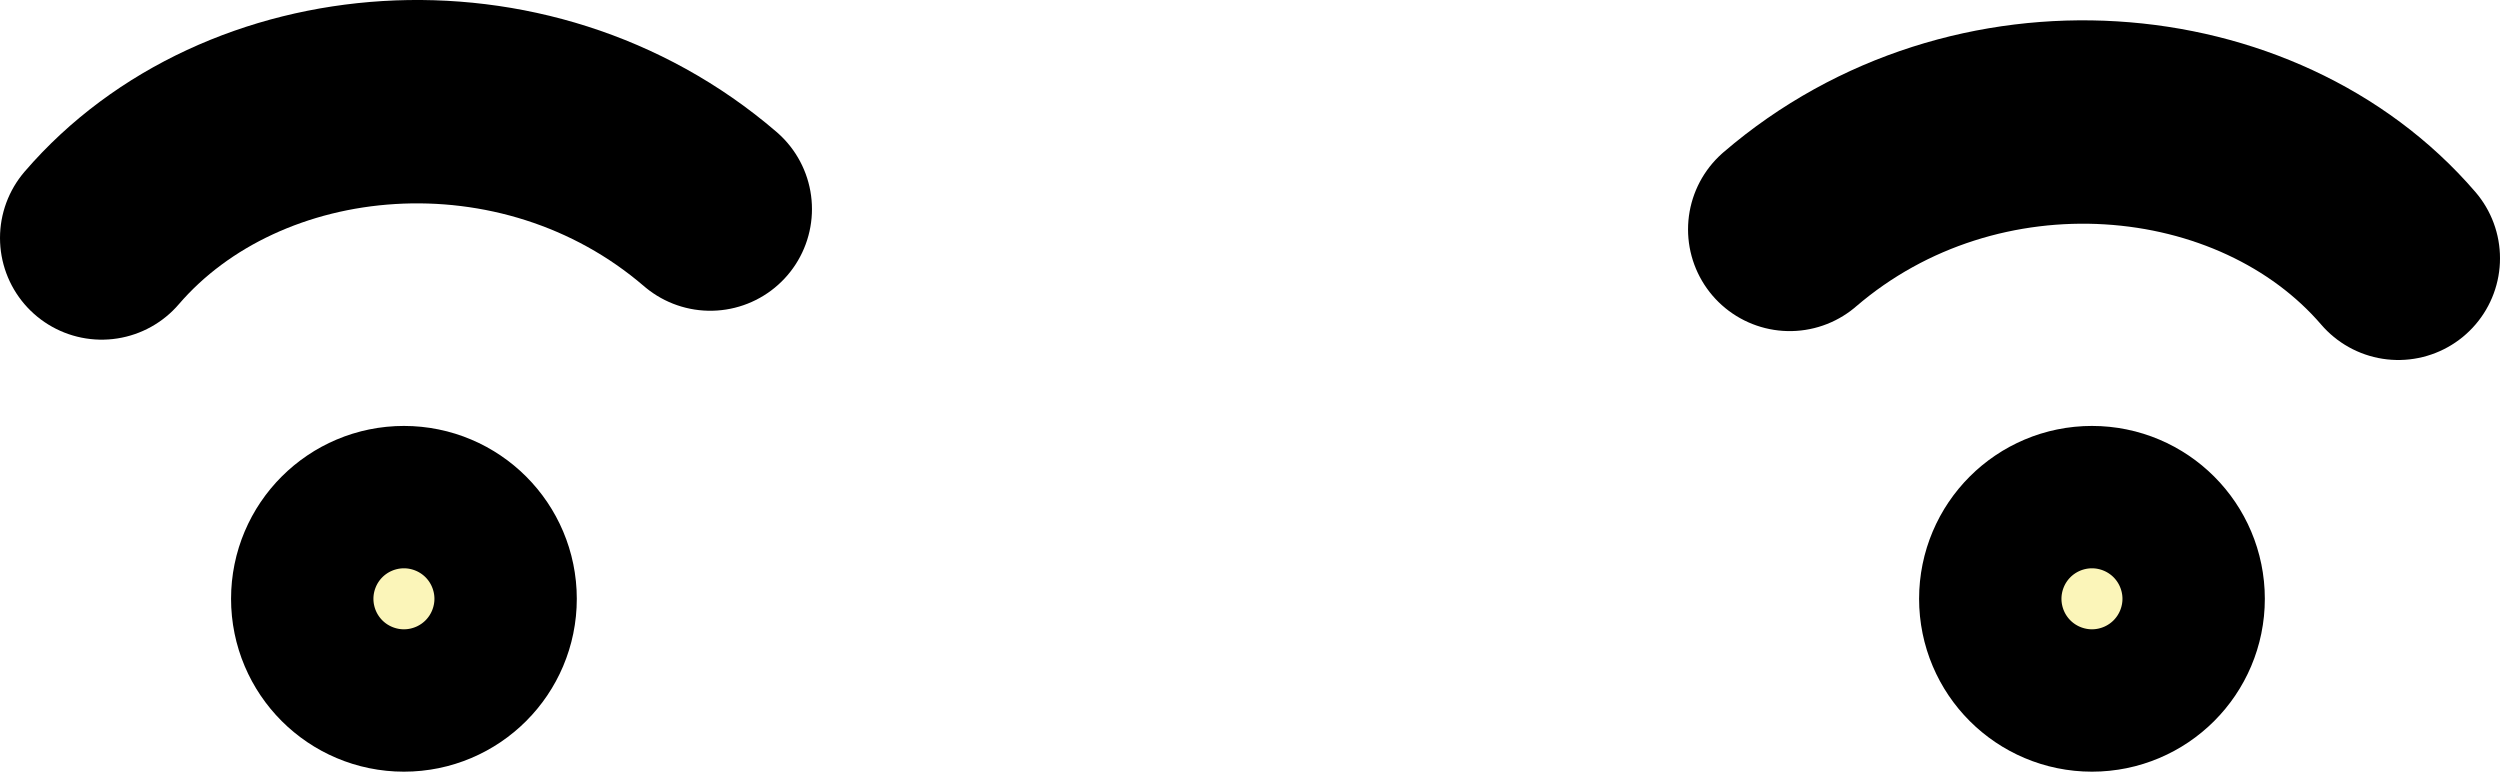
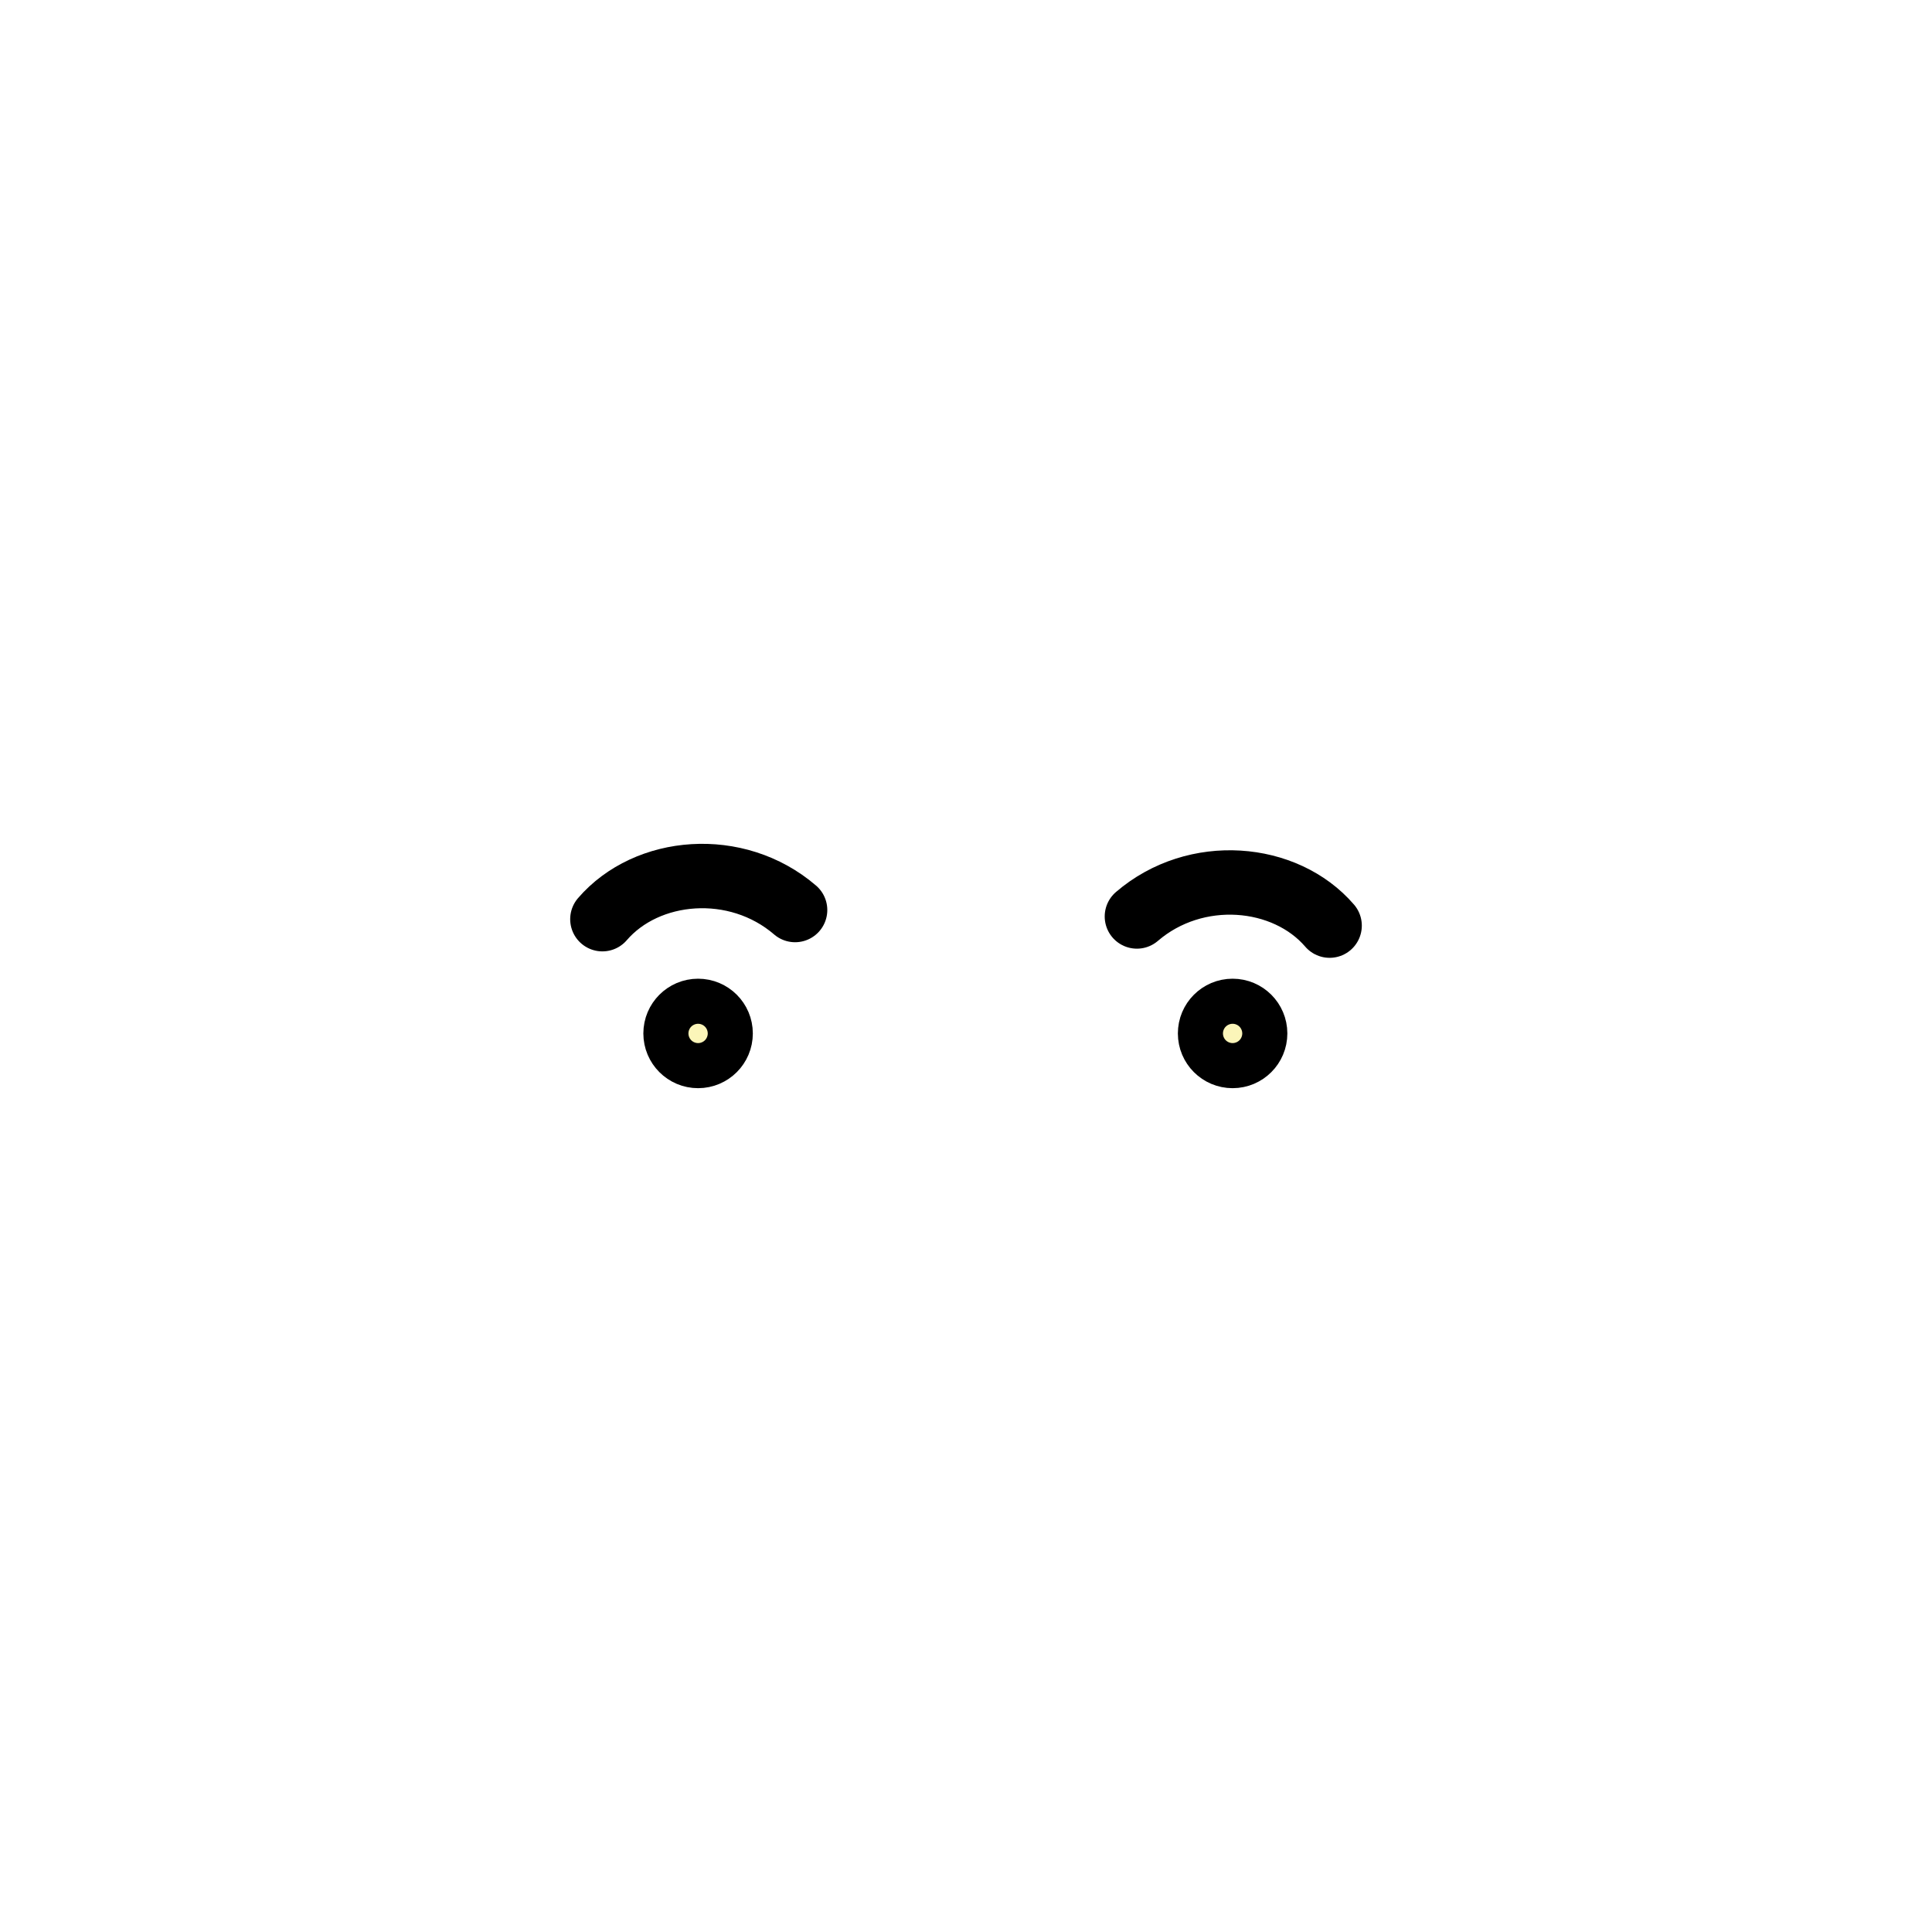
- <svg xmlns="http://www.w3.org/2000/svg" version="1.1" id="Layer_1" x="0px" y="0px" width="122.924px" height="37.943px" viewBox="478.639 270.057 122.924 37.943" enable-background="new 478.639 270.057 122.924 37.943" xml:space="preserve">
+ <svg xmlns="http://www.w3.org/2000/svg" version="1.1" id="Layer_1" x="0px" y="0px" width="300px" height="300px" viewBox="390.101 139.028 300 300" enable-background="new 390.101 139.028 300 300" xml:space="preserve">
  <g id="Layer_4" display="none">
    <rect x="-4.5" y="-295.326" display="inline" fill="#FFE9AB" width="1080" height="1920" />
  </g>
  <g id="Layer_1_1_" display="none">
    <ellipse display="inline" fill="#9B907E" cx="540.083" cy="1245" rx="242.387" ry="31" />
    <g display="inline">
-       <path fill="#FBF5B9" stroke="#000000" stroke-width="10" stroke-linecap="round" stroke-linejoin="round" stroke-miterlimit="10" d="    M327.141,786.578c17.041-61.859,58.59-219.858,66.01-251.22c8.31-35.115,34.722-53.751,60.384-62.75    c12.34-4.327,26.81-4.902,38.981-5.608C504.689,466.293,509,452,509,448.5s0-19.5,0-19.5h64c0,0,0,16,0,19.5    s5.098,17.793,17.271,18.5c12.172,0.707,24.942,1.281,37.282,5.608c25.662,8.999,51.816,27.635,60.127,62.75    c7.42,31.36,48.839,189.359,65.88,251.22c0,0,21.948,47.104,5.409,74.824c-19.747,33.098-38.778,7.098-35.778-5.902    c3.966-17.184,4.982-31-2.018-34s-6.844,30-18.844,28s11.304-49.9,11.304-49.9c-18.696-62.615-75.847-244.389-75.847-244.389    L653.573,761l-10.089,440.5c0,0,57.698,20.166,60.783,40.061c3.086,19.896-27.486,18.107-43.97,16.558S583.382,1233,583.382,1233    l-0.17-334.281c0-30.77-14.092-65.719-42.925-65.719c-28.834,0-42.801,34.949-42.801,65.719L497.44,1233    c0,0-60.436,23.566-76.917,25.117c-16.482,1.551-47.056,3.338-43.971-16.558c3.085-19.895,60.784-40.061,60.784-40.061    L427.125,761l15.662-205.789c0,0-57.147,181.772-75.845,244.389c0,0,23.308,47.9,11.308,49.9s-11.835-31-18.835-28    s-5.967,16.816-2.001,34c3,13-15.999,39-35.746,5.902C305.128,833.682,327.141,786.578,327.141,786.578z" />
+       <path fill="#FBF5B9" stroke="#000000" stroke-width="10" stroke-linecap="round" stroke-linejoin="round" stroke-miterlimit="10" d="    M327.141,786.578c17.041-61.859,58.591-219.858,66.011-251.22c8.31-35.115,34.722-53.751,60.384-62.75    c12.34-4.327,26.81-4.902,38.98-5.608C504.689,466.293,509,452,509,448.5s0-19.5,0-19.5h64c0,0,0,16,0,19.5    s5.098,17.793,17.271,18.5c12.172,0.707,24.941,1.281,37.281,5.608c25.662,8.999,51.816,27.635,60.127,62.75    c7.42,31.359,48.84,189.358,65.881,251.22c0,0,21.947,47.104,5.408,74.824c-19.747,33.098-38.777,7.098-35.777-5.902    c3.966-17.184,4.981-31-2.019-34s-6.844,30-18.844,28s11.304-49.9,11.304-49.9c-18.695-62.614-75.847-244.389-75.847-244.389    L653.573,761l-10.089,440.5c0,0,57.697,20.166,60.783,40.061c3.086,19.896-27.486,18.107-43.971,16.559S583.382,1233,583.382,1233    l-0.17-334.281c0-30.77-14.092-65.719-42.925-65.719c-28.834,0-42.801,34.949-42.801,65.719L497.44,1233    c0,0-60.437,23.566-76.917,25.117c-16.482,1.551-47.057,3.338-43.972-16.559c3.085-19.895,60.784-40.061,60.784-40.061    L427.125,761l15.662-205.789c0,0-57.147,181.772-75.845,244.389c0,0,23.308,47.9,11.308,49.9s-11.835-31-18.835-28    s-5.967,16.816-2.001,34c3,13-15.999,39-35.746,5.902C305.128,833.681,327.141,786.578,327.141,786.578z" />
      <g>
-         <path fill="#FBF5B9" stroke="#000000" stroke-width="10" stroke-miterlimit="10" d="M636.75,259.036     c0-48.345-37.412-87.036-97.566-87.036C479.027,172,443,210,443,259.036v68.43c0,48.702,37.029,108.036,95.279,108.036     c58.248,0,97.505-59.691,97.505-108.036L636.75,259.036z" />
+         <path fill="#FBF5B9" stroke="#000000" stroke-width="10" stroke-miterlimit="10" d="M636.75,259.036     c0-48.345-37.412-87.036-97.566-87.036C479.027,172,443,210,443,259.036v68.43c0,48.702,37.029,108.036,95.279,108.036     c58.248,0,97.505-59.69,97.505-108.036L636.75,259.036z" />
        <g>
-           <path fill="#FBF5B9" stroke="#000000" stroke-width="10" stroke-miterlimit="10" d="M637,338.595      c14,0,24.418-10.933,24.418-24.418c0-13.486-10.418-24.419-24.418-24.419V338.595z" />
-           <path fill="#FBF5B9" stroke="#000000" stroke-width="10" stroke-miterlimit="10" d="M441,289.758      c-14,0-24.418,10.933-24.418,24.418c0,13.486,10.418,24.419,24.418,24.419V289.758z" />
+           <path fill="#FBF5B9" stroke="#000000" stroke-width="10" stroke-miterlimit="10" d="M637,338.594      c14,0,24.418-10.933,24.418-24.418S651,289.758,637,289.758V338.594z" />
+           <path fill="#FBF5B9" stroke="#000000" stroke-width="10" stroke-miterlimit="10" d="M441,289.758      c-14,0-24.418,10.934-24.418,24.418c0,13.486,10.418,24.419,24.418,24.419V289.758z" />
        </g>
      </g>
    </g>
-     <path display="inline" fill="#FBF5B9" stroke="#000000" stroke-width="10" stroke-miterlimit="10" d="M-6021.306-5894.964   c0-48.345-37.384-87.536-97.539-87.536S-6215-5945-6215-5895.964v68.43c0,48.702,37.002,108.536,95.251,108.536   s97.491-59.191,97.491-107.536L-6021.306-5894.964z" />
+     <path display="inline" fill="#FBF5B9" stroke="#000000" stroke-width="10" stroke-miterlimit="10" d="M-6021.306-5894.964   c0-48.345-37.384-87.536-97.539-87.536S-6215-5945-6215-5895.964v68.431c0,48.702,37.002,108.536,95.251,108.536   s97.491-59.191,97.491-107.536L-6021.306-5894.964z" />
  </g>
  <g id="Layer_2">
-     <path display="none" fill="#754C24" stroke="#000000" stroke-width="10" stroke-linecap="round" stroke-linejoin="round" stroke-miterlimit="10" d="   M470,172c-1.311-6.322-6.079-22.664,5-24.044c6.059-0.755,12.198,9.603,15.777,13.267c17.732,18.154,86.859-1.503,109.052,8.754   c19.728,9.119,31.882,22.419,40.167,42.075c6.275,14.888,14.534,44.188-5.95,52.742c-16.373,6.838-24.779-1.988-25.046-16.503   c-0.234-12.748-18.205-23.6-30.399-9.29c-19.601,23-59.646,17.887-33.624,0.943C571,223,517.621,223.567,507.994,238.246   c-5.438,8.291-15.704,24.363-27.842,21.603c-0.17-11.817,5.395-22.6,8.924-33.649c2.673-8.369-33.295,35.596-50.742,36.801   c-20.789,1.436,11.464-41.9,11.464-41.9S416.34,266,419.17,232S470,172,470,172z" />
+     <path display="none" fill="#754C24" stroke="#000000" stroke-width="10" stroke-linecap="round" stroke-linejoin="round" stroke-miterlimit="10" d="   M470,172c-1.311-6.322-6.079-22.664,5-24.044c6.059-0.755,12.198,9.604,15.777,13.268c17.731,18.153,86.858-1.504,109.052,8.754   c19.728,9.118,31.882,22.419,40.167,42.074c6.275,14.889,14.534,44.188-5.95,52.742c-16.373,6.838-24.779-1.988-25.046-16.503   c-0.234-12.748-18.205-23.6-30.399-9.29c-19.601,23-59.646,17.887-33.624,0.943C571,223,517.621,223.567,507.994,238.246   c-5.438,8.291-15.704,24.363-27.842,21.604c-0.17-11.817,5.395-22.601,8.924-33.649c2.673-8.369-33.295,35.596-50.742,36.801   c-20.789,1.437,11.464-41.899,11.464-41.899S416.34,266,419.17,232S470,172,470,172z" />
    <g>
      <circle fill="#FBF5B9" stroke="#000000" stroke-width="10" stroke-linecap="round" stroke-linejoin="round" stroke-miterlimit="10" cx="498.5" cy="299.5" r="3.5" />
      <circle fill="#FBF5B9" stroke="#000000" stroke-width="10" stroke-linecap="round" stroke-linejoin="round" stroke-miterlimit="10" cx="581.5" cy="299.5" r="3.5" />
-       <path fill="none" stroke="#000000" stroke-width="10" stroke-linecap="round" stroke-linejoin="round" stroke-miterlimit="10" d="    M483.639,281.758c6.902-8.025,20.803-9.261,29.924-1.421" />
-       <path fill="none" stroke="#000000" stroke-width="10" stroke-linecap="round" stroke-linejoin="round" stroke-miterlimit="10" d="    M596.563,282.758c-6.901-8.025-20.802-9.261-29.924-1.421" />
+       <path fill="none" stroke="#000000" stroke-width="10" stroke-linecap="round" stroke-linejoin="round" stroke-miterlimit="10" d="    M483.639,281.758c6.902-8.024,20.804-9.261,29.924-1.421" />
+       <path fill="none" stroke="#000000" stroke-width="10" stroke-linecap="round" stroke-linejoin="round" stroke-miterlimit="10" d="    M596.563,282.758c-6.9-8.024-20.802-9.261-29.924-1.421" />
    </g>
    <path display="none" fill="none" stroke="#000000" stroke-width="10" stroke-linecap="round" stroke-linejoin="round" stroke-miterlimit="10" d="   M526.125,336.125c7.669,7.669,20.083,7.669,27.75,0" />
    <path display="none" fill="none" stroke="#000000" stroke-width="10" stroke-linecap="round" stroke-linejoin="round" stroke-miterlimit="10" d="   M504.25,369c0,0,6.5,20.608,35.5,20.608s36-20.608,36-20.608" />
  </g>
  <g id="Layer_3">
-     <path display="none" fill="#0071BC" stroke="#000000" stroke-width="10" stroke-linecap="round" stroke-linejoin="round" stroke-miterlimit="10" d="   M653.75,760.28l-15.646-205.069l5.582,17.847l51.332-29.55c0,0-9.018-30.036-23.879-47.677   C642.881,462.283,590.789,464,590.789,464l-50.323,42l-50.358-42c0,0-52.107-1.717-80.366,31.831   c-14.86,17.642-23.882,47.677-23.882,47.677l51.336,29.55l5.598-17.847L427.15,760.662L653.75,760.28z" />
-     <path display="none" fill="#22B573" stroke="#000000" stroke-width="10" stroke-linecap="round" stroke-linejoin="round" stroke-miterlimit="10" d="   M653.75,760.28l-15.646-205.069l5.582,17.847l51.332-29.55c0,0-9.018-30.036-23.879-47.677   C642.881,462.283,610.789,464,610.789,464l-70.323,72l-70.358-72c0,0-32.107-1.717-60.366,31.831   c-14.86,17.642-23.882,47.677-23.882,47.677l51.336,29.55l5.598-17.847L427.15,760.662L653.75,760.28z" />
-     <path display="none" fill="#D4145A" stroke="#000000" stroke-width="10" stroke-linecap="round" stroke-linejoin="round" stroke-miterlimit="10" d="   M653.75,760.28l-15.646-205.069l5.582,17.847l51.332-29.55c0,0-9.018-30.036-23.879-47.677   C642.881,462.283,590.789,464,590.789,464s-4.19,22-50.323,22s-50.358-22-50.358-22s-52.107-1.717-80.366,31.831   c-14.86,17.642-23.882,47.677-23.882,47.677l51.336,29.55l5.598-17.847L427.15,760.662L653.75,760.28z" />
-     <path display="none" fill="#C7A315" stroke="#000000" stroke-width="10" stroke-linecap="round" stroke-linejoin="round" stroke-miterlimit="10" d="   M756.107,775.508c0,0-66.021-257.036-80.883-274.677c-28.258-33.548-84.4-36.831-84.4-36.831s-4.227,22-50.358,22   s-50.358-22-50.358-22s-56.107,3.283-84.366,36.831c-14.86,17.642-80.882,274.677-80.882,274.677l47.336,17.55l70.598-237.847   L427.15,760.662l226.585-0.382l0.081,0.382l-15.679-205.451l70.634,237.847L756.107,775.508z" />
-     <path display="none" fill="#6881C1" stroke="#000000" stroke-width="10" stroke-miterlimit="10" d="M583.381,1193l-0.441-293.281   c0-30.77-16.325-64.719-36.994-64.719h-10.713c-20.672,0-37.87,33.949-37.87,64.719l-0.691,292.32l-60.67-1.727L427.5,762h226   l-10,426L583.381,1193z" />
-     <path display="none" fill="#444F77" stroke="#000000" stroke-width="10" stroke-linecap="round" stroke-linejoin="round" stroke-miterlimit="10" d="   M427.5,762l-9,161.313l98.42,11.728l1.441-35.32c0-30.77,11.894-51.719,22.227-51.719s22.352,20.949,22.352,51.719l0.191,36.28   L663,921l-10-159H427.5z" />
+     <path display="none" fill="#0071BC" stroke="#000000" stroke-width="10" stroke-linecap="round" stroke-linejoin="round" stroke-miterlimit="10" d="   M653.75,760.28l-15.646-205.069l5.582,17.847l51.332-29.55c0,0-9.018-30.036-23.879-47.677   C642.881,462.283,590.789,464,590.789,464l-50.323,42l-50.357-42c0,0-52.107-1.717-80.366,31.831   c-14.86,17.642-23.882,47.677-23.882,47.677l51.336,29.55l5.598-17.847L427.15,760.662L653.75,760.28z" />
+     <path display="none" fill="#22B573" stroke="#000000" stroke-width="10" stroke-linecap="round" stroke-linejoin="round" stroke-miterlimit="10" d="   M653.75,760.28l-15.646-205.069l5.582,17.847l51.332-29.55c0,0-9.018-30.036-23.879-47.677   C642.881,462.283,610.789,464,610.789,464l-70.323,72l-70.357-72c0,0-32.107-1.717-60.366,31.831   c-14.86,17.642-23.882,47.677-23.882,47.677l51.336,29.55l5.598-17.847L427.15,760.662L653.75,760.28z" />
+     <path display="none" fill="#D4145A" stroke="#000000" stroke-width="10" stroke-linecap="round" stroke-linejoin="round" stroke-miterlimit="10" d="   M653.75,760.28l-15.646-205.069l5.582,17.847l51.332-29.55c0,0-9.018-30.036-23.879-47.677   C642.881,462.283,590.789,464,590.789,464s-4.19,22-50.323,22s-50.357-22-50.357-22s-52.107-1.717-80.366,31.831   c-14.86,17.642-23.882,47.677-23.882,47.677l51.336,29.55l5.598-17.847L427.15,760.662L653.75,760.28z" />
+     <path display="none" fill="#C7A315" stroke="#000000" stroke-width="10" stroke-linecap="round" stroke-linejoin="round" stroke-miterlimit="10" d="   M756.107,775.508c0,0-66.021-257.036-80.884-274.677C646.966,467.283,590.824,464,590.824,464s-4.228,22-50.358,22   s-50.357-22-50.357-22s-56.107,3.283-84.366,36.831c-14.86,17.642-80.882,274.677-80.882,274.677l47.336,17.55l70.598-237.847   L427.15,760.662l226.585-0.382l0.081,0.382l-15.68-205.451l70.635,237.847L756.107,775.508z" />
+     <path display="none" fill="#6881C1" stroke="#000000" stroke-width="10" stroke-miterlimit="10" d="M583.381,1193l-0.44-293.281   c0-30.77-16.325-64.719-36.994-64.719h-10.713c-20.673,0-37.87,33.949-37.87,64.719l-0.691,292.32l-60.67-1.727L427.5,762h226   l-10,426L583.381,1193z" />
+     <path display="none" fill="#444F77" stroke="#000000" stroke-width="10" stroke-linecap="round" stroke-linejoin="round" stroke-miterlimit="10" d="   M427.5,762l-9,161.313l98.42,11.729l1.441-35.32c0-30.77,11.894-51.719,22.227-51.719s22.352,20.949,22.352,51.719l0.191,36.28   L663,921l-10-159H427.5z" />
    <g display="none">
-       <path display="inline" fill="#534741" stroke="#000000" stroke-width="10" stroke-linecap="round" stroke-linejoin="round" stroke-miterlimit="10" d="    M645.484,1201.5c0,0,57.698,20.166,60.783,40.061c3.086,19.896-29.486,18.107-45.97,16.558S583.382,1233,583.382,1233    l-0.17-32.281C596.851,1209.396,638.75,1216.564,645.484,1201.5z" />
-       <path display="inline" fill="#534741" stroke="#000000" stroke-width="10" stroke-linecap="round" stroke-linejoin="round" stroke-miterlimit="10" d="    M435.2,1201.499c0,0-57.699,20.166-60.784,40.062c-3.085,19.895,29.487,18.106,45.97,16.557    c16.483-1.55,76.917-25.117,76.917-25.117l0.17-32.281C483.834,1209.395,441.935,1216.564,435.2,1201.499z" />
+       <path display="inline" fill="#534741" stroke="#000000" stroke-width="10" stroke-linecap="round" stroke-linejoin="round" stroke-miterlimit="10" d="    M645.484,1201.5c0,0,57.697,20.166,60.783,40.061c3.086,19.896-29.486,18.107-45.971,16.559S583.382,1233,583.382,1233    l-0.17-32.281C596.852,1209.396,638.75,1216.564,645.484,1201.5z" />
+       <path display="inline" fill="#534741" stroke="#000000" stroke-width="10" stroke-linecap="round" stroke-linejoin="round" stroke-miterlimit="10" d="    M435.2,1201.499c0,0-57.699,20.166-60.784,40.062s29.487,18.106,45.97,16.558c16.483-1.55,76.917-25.117,76.917-25.117    l0.17-32.281C483.834,1209.394,441.936,1216.564,435.2,1201.499z" />
    </g>
  </g>
</svg>
